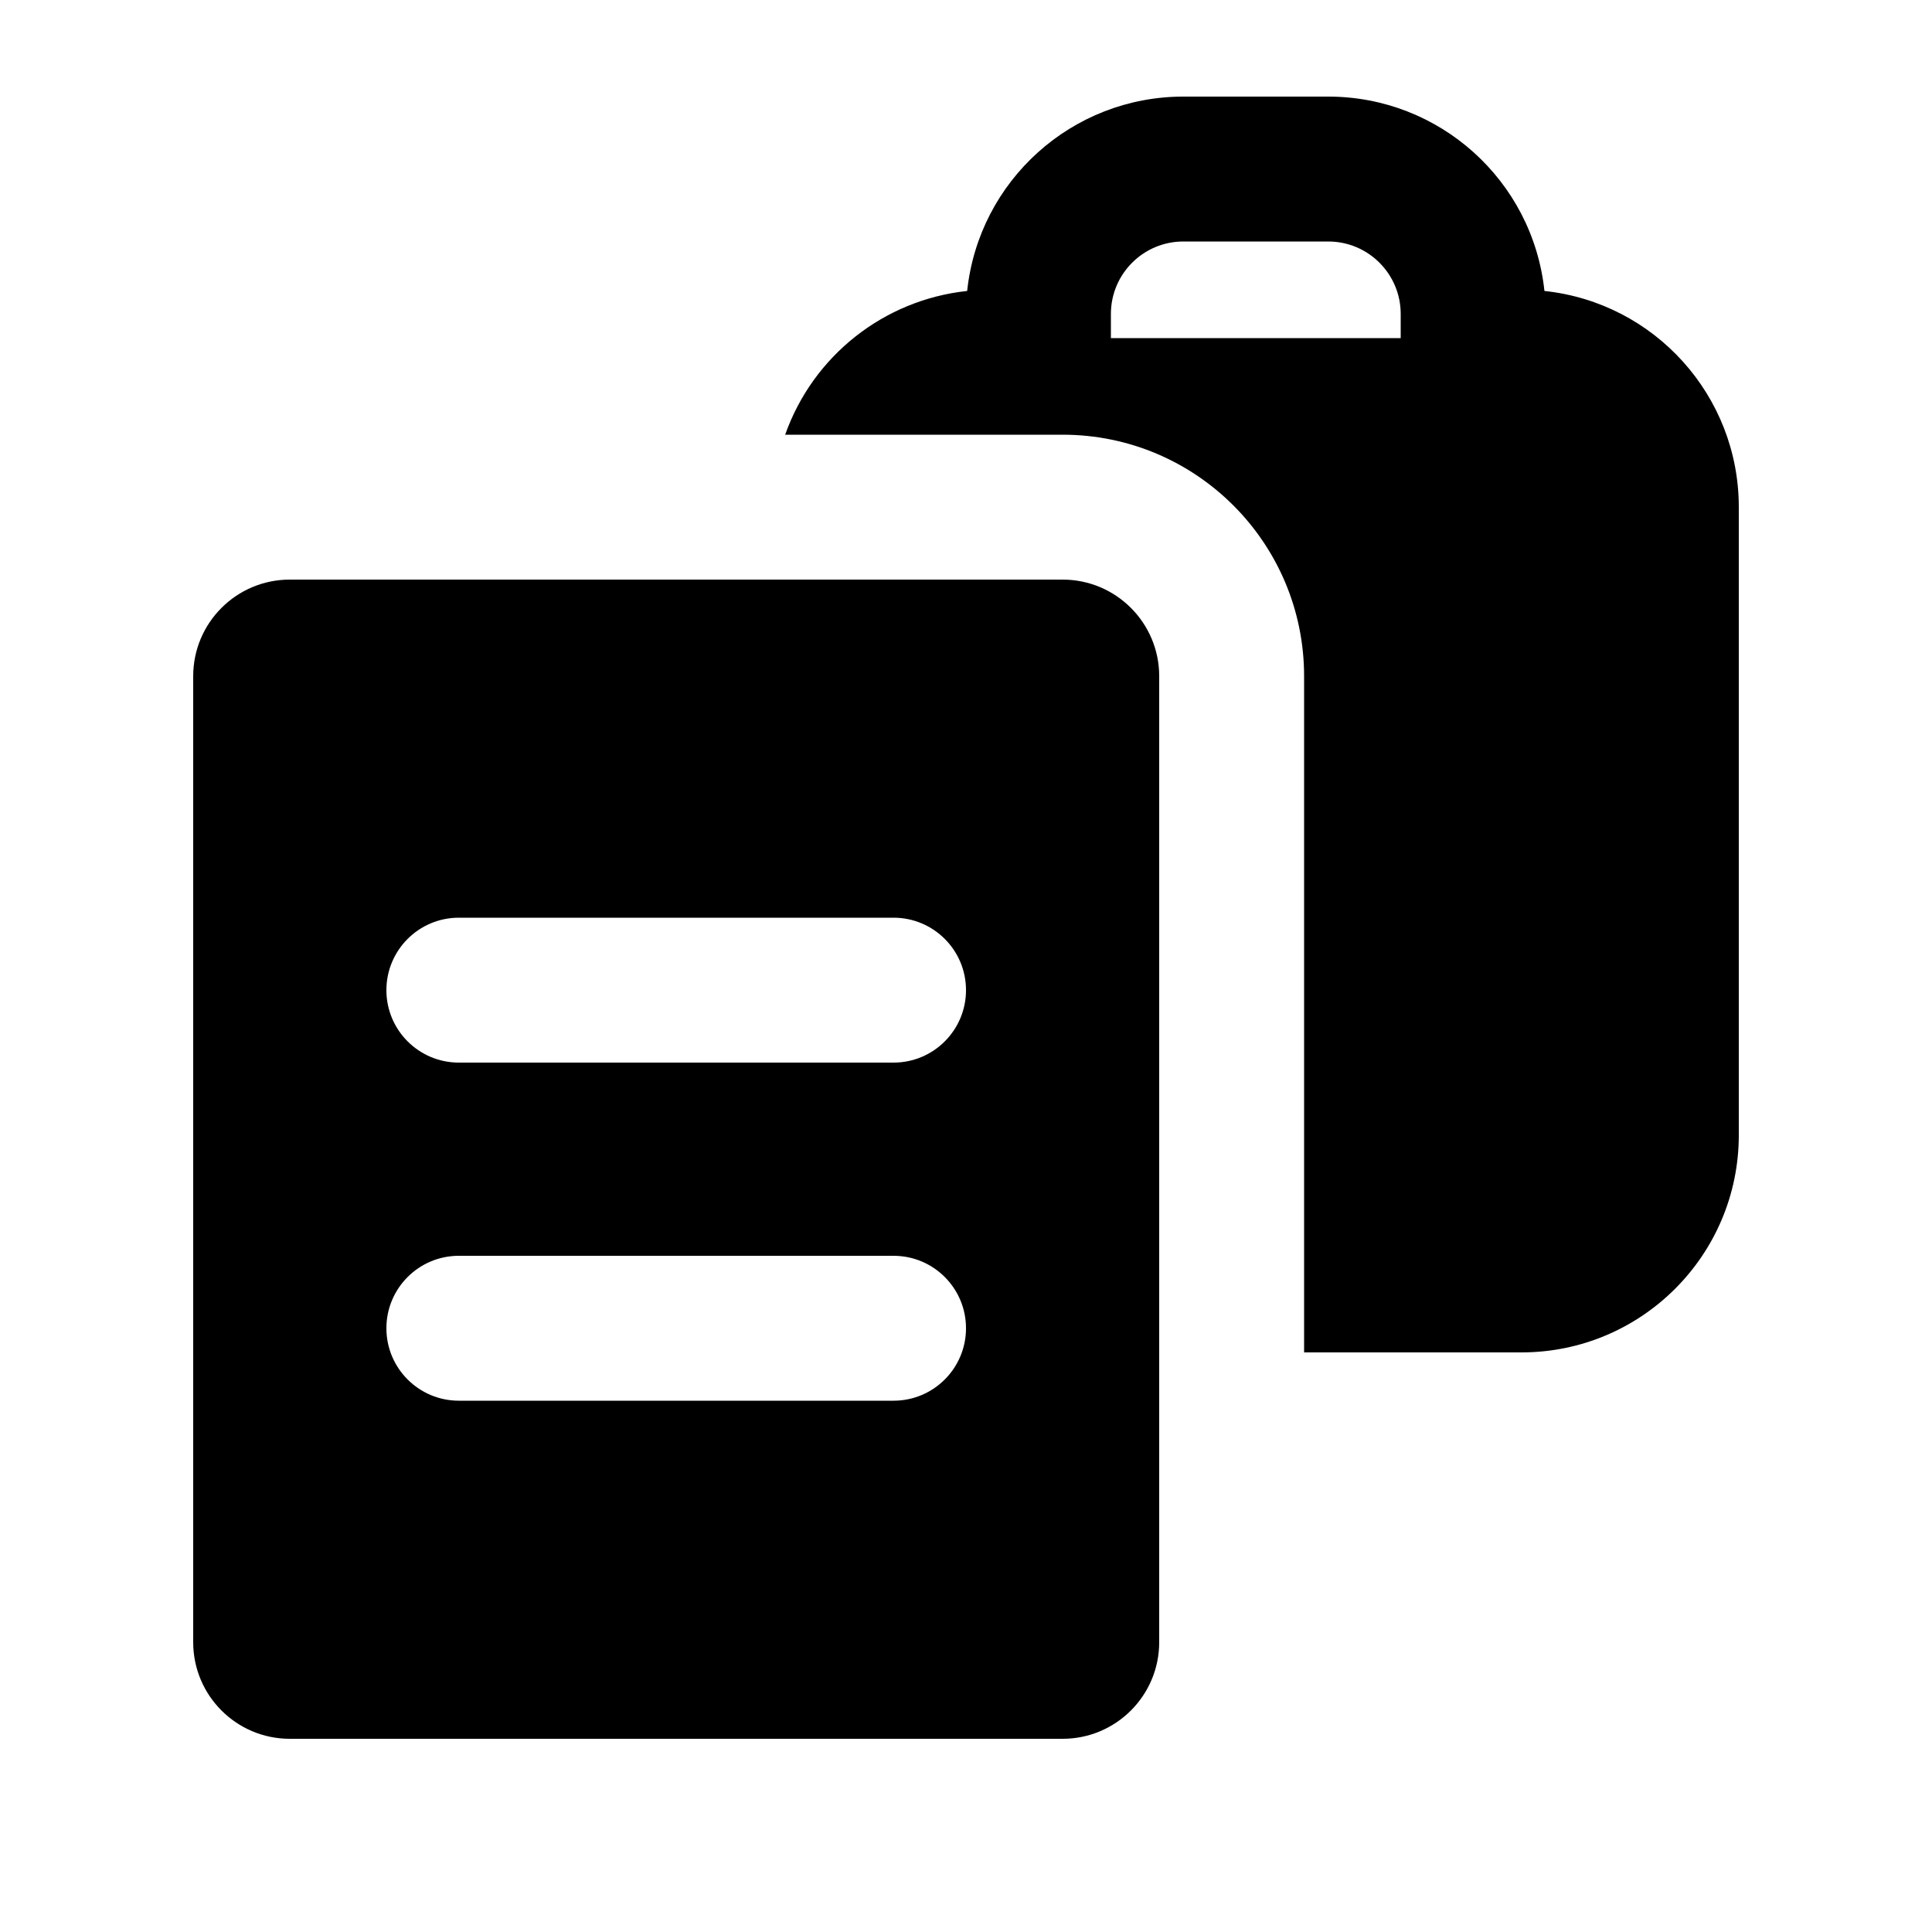
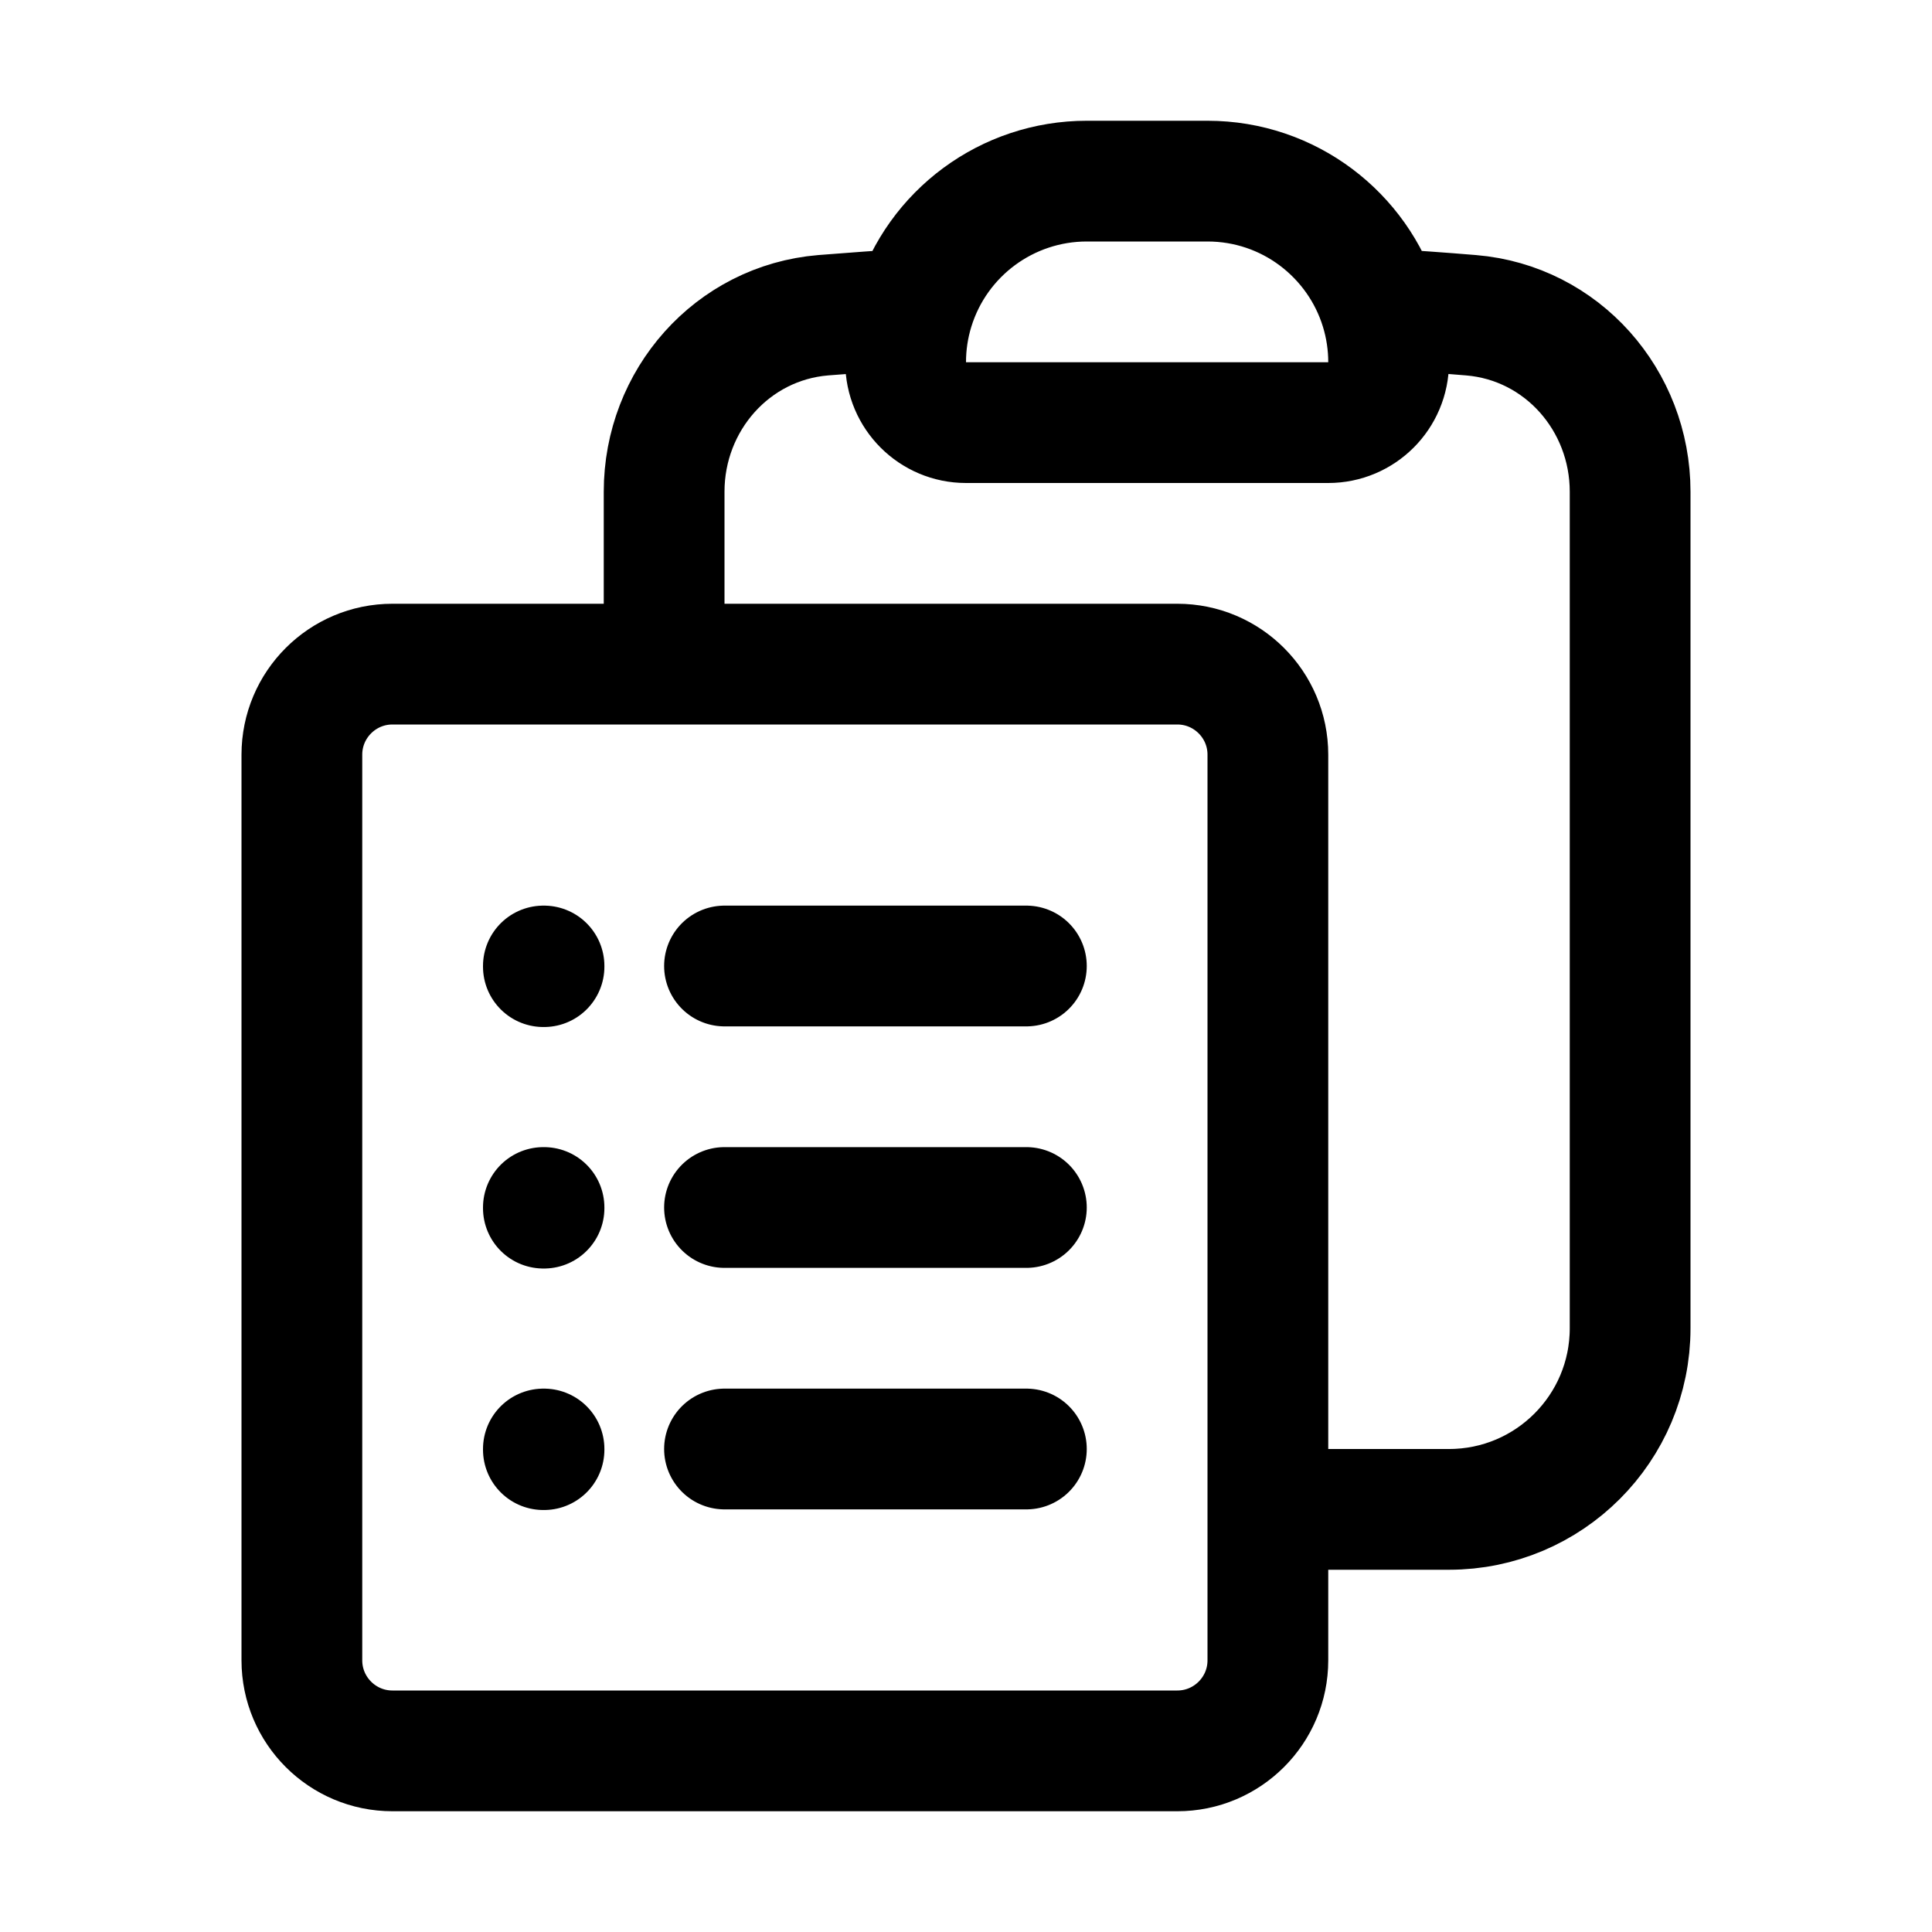
- <svg xmlns="http://www.w3.org/2000/svg" viewBox="0 0 20 20" fill="currentColor" class="w-5 h-5">
-   <path fill-rule="evenodd" d="M15.988 3.012A2.25 2.25 0 0118 5.25v6.5A2.25 2.25 0 0115.75 14H13.5V7A2.5 2.5 0 0011 4.5H8.128a2.252 2.252 0 011.884-1.488A2.25 2.25 0 0112.25 1h1.5a2.25 2.25 0 012.238 2.012zM11.5 3.25a.75.75 0 01.75-.75h1.5a.75.75 0 01.75.75v.25h-3v-.25z" clip-rule="evenodd" />
-   <path fill-rule="evenodd" d="M2 7a1 1 0 011-1h8a1 1 0 011 1v10a1 1 0 01-1 1H3a1 1 0 01-1-1V7zm2 3.25a.75.75 0 01.75-.75h4.5a.75.75 0 010 1.5h-4.5a.75.75 0 01-.75-.75zm0 3.5a.75.75 0 01.75-.75h4.5a.75.75 0 010 1.5h-4.5a.75.75 0 01-.75-.75z" clip-rule="evenodd" />
+ <svg xmlns="http://www.w3.org/2000/svg" fill="none" viewBox="0 0 24 24" stroke-width="1.5" stroke="currentColor" class="w-6 h-6">
+   <path stroke-linecap="round" stroke-linejoin="round" d="M9 12h3.75M9 15h3.75M9 18h3.75m3 .75H18a2.25 2.25 0 002.25-2.25V6.108c0-1.135-.845-2.098-1.976-2.192a48.424 48.424 0 00-1.123-.08m-5.801 0c-.065.21-.1.433-.1.664 0 .414.336.75.75.75h4.5a.75.75 0 00.75-.75 2.25 2.25 0 00-.1-.664m-5.8 0A2.251 2.251 0 0113.5 2.25H15c1.012 0 1.867.668 2.15 1.586m-5.8 0c-.376.023-.75.05-1.124.08C9.095 4.01 8.25 4.973 8.25 6.108V8.25m0 0H4.875c-.621 0-1.125.504-1.125 1.125v11.25c0 .621.504 1.125 1.125 1.125h9.75c.621 0 1.125-.504 1.125-1.125V9.375c0-.621-.504-1.125-1.125-1.125H8.25zM6.75 12h.008v.008H6.75V12zm0 3h.008v.008H6.75V15zm0 3h.008v.008H6.75V18z" />
</svg>
